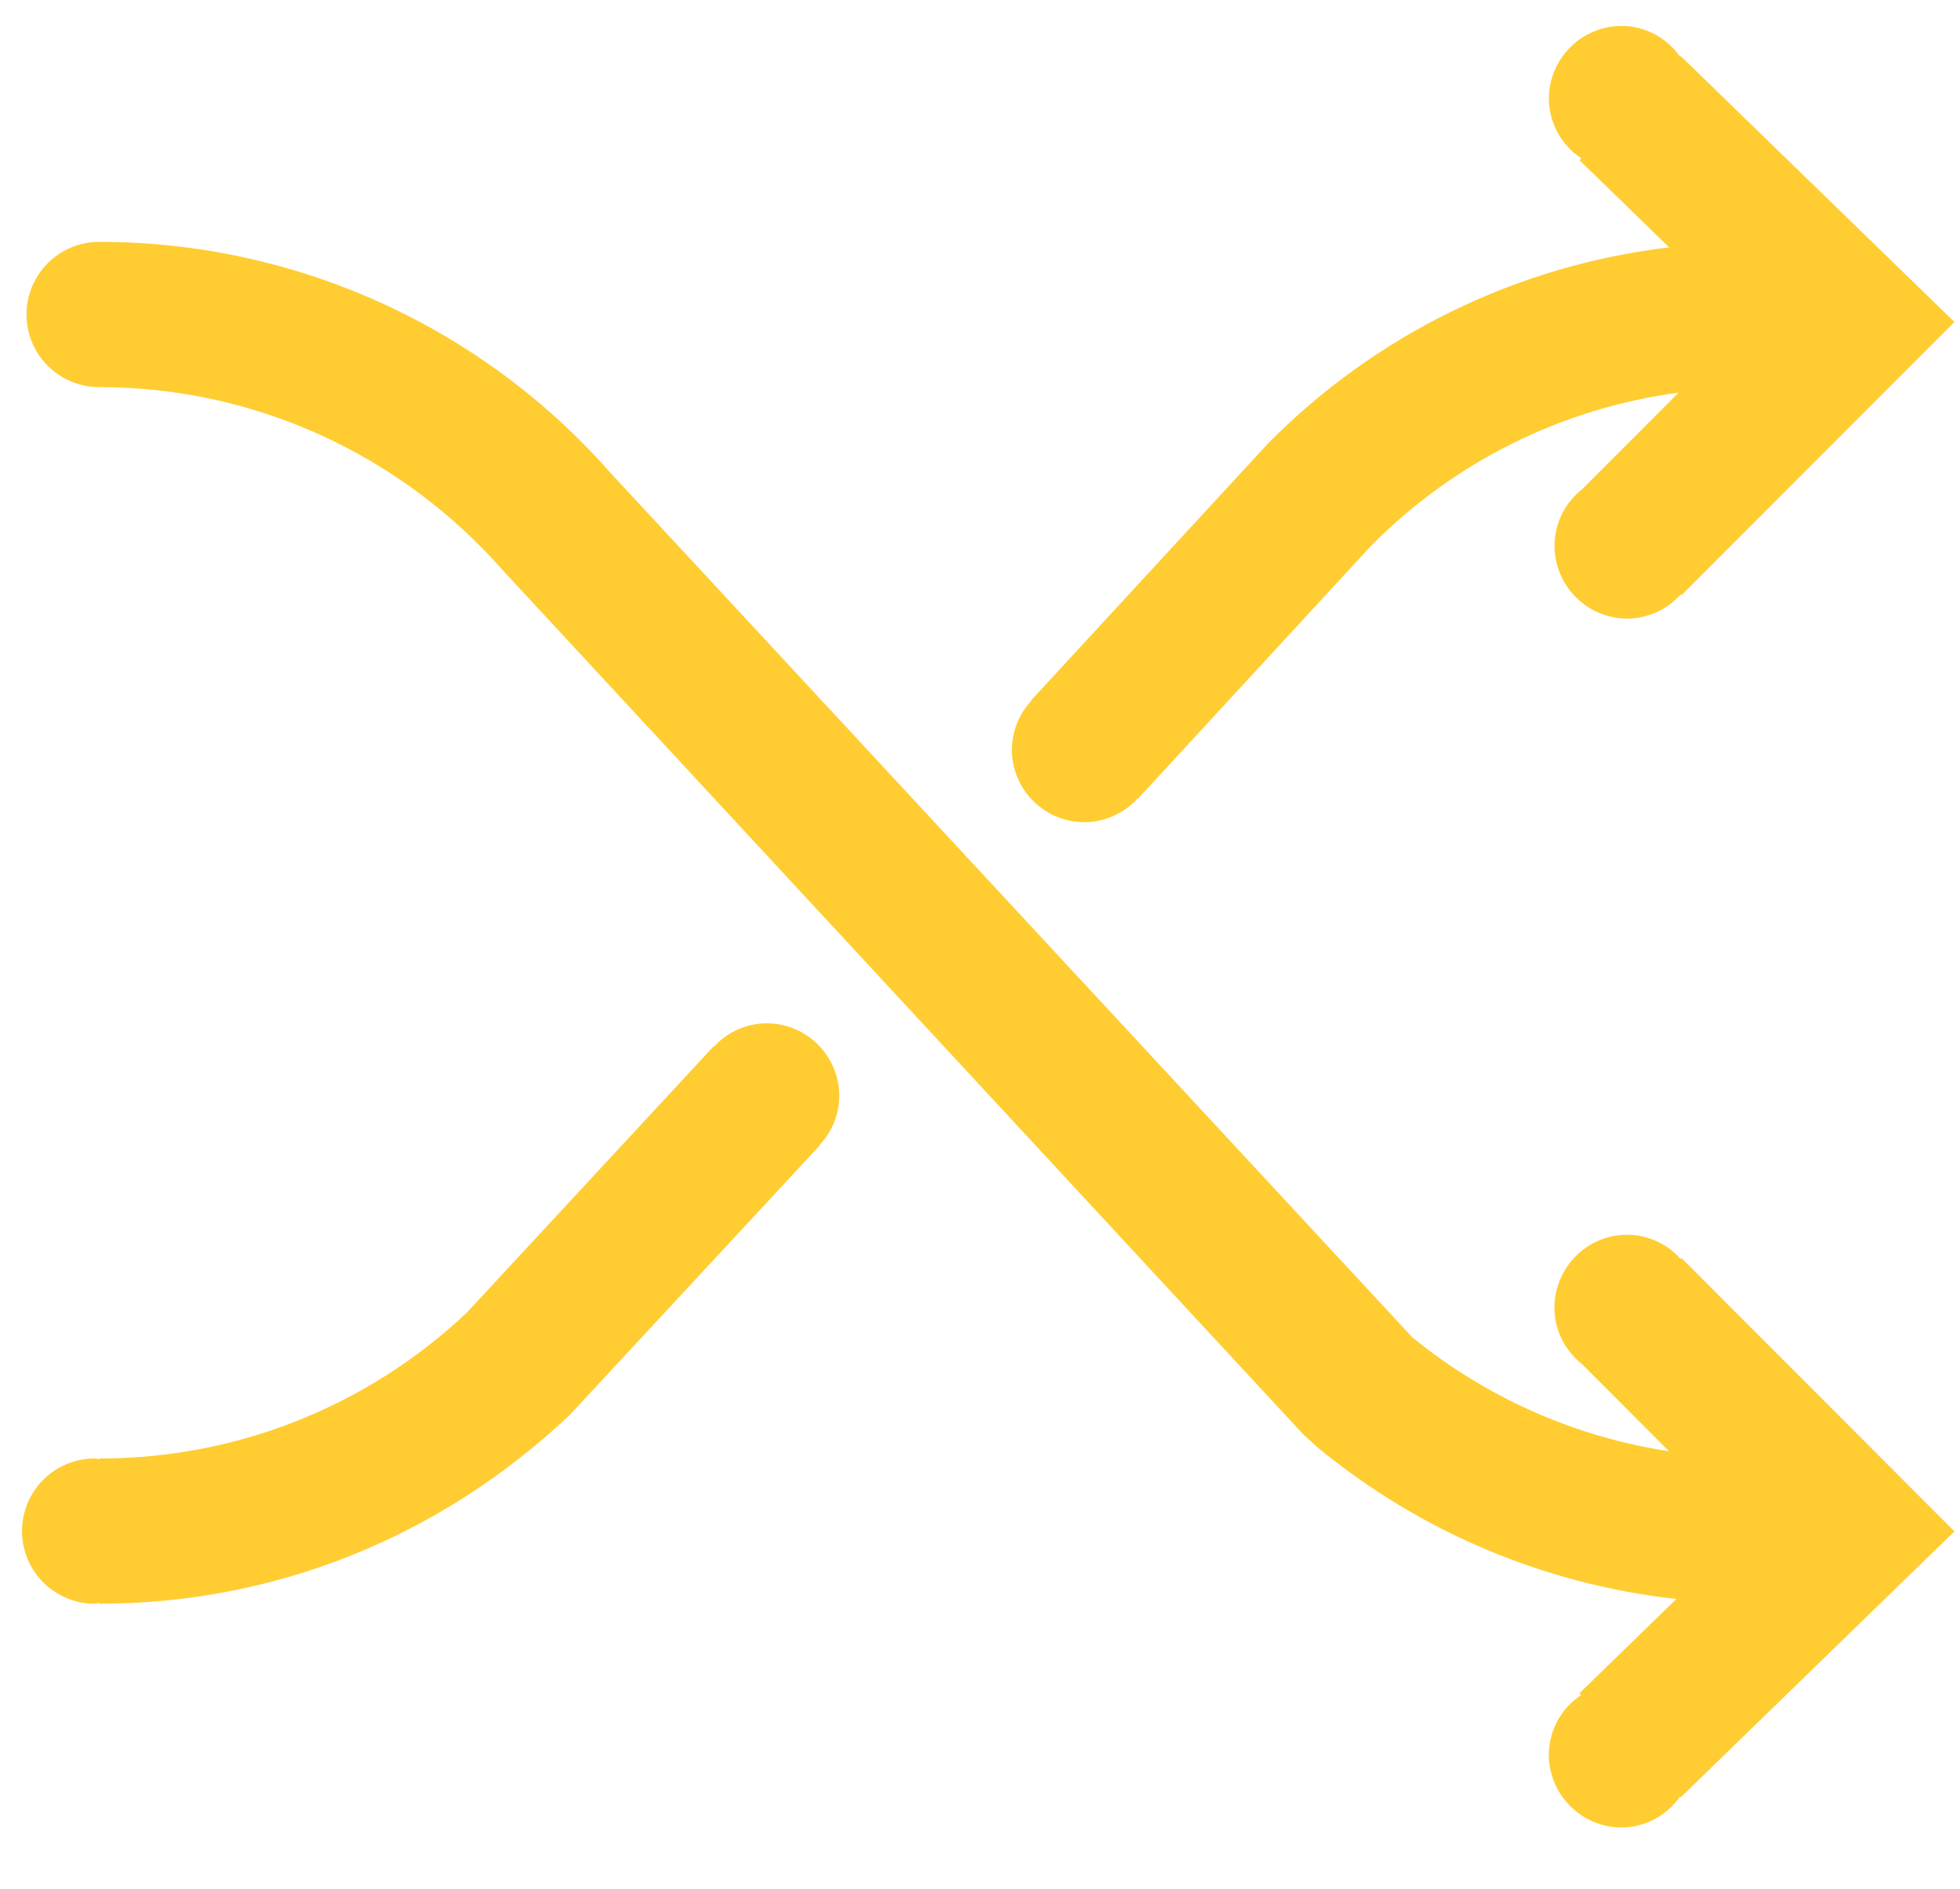
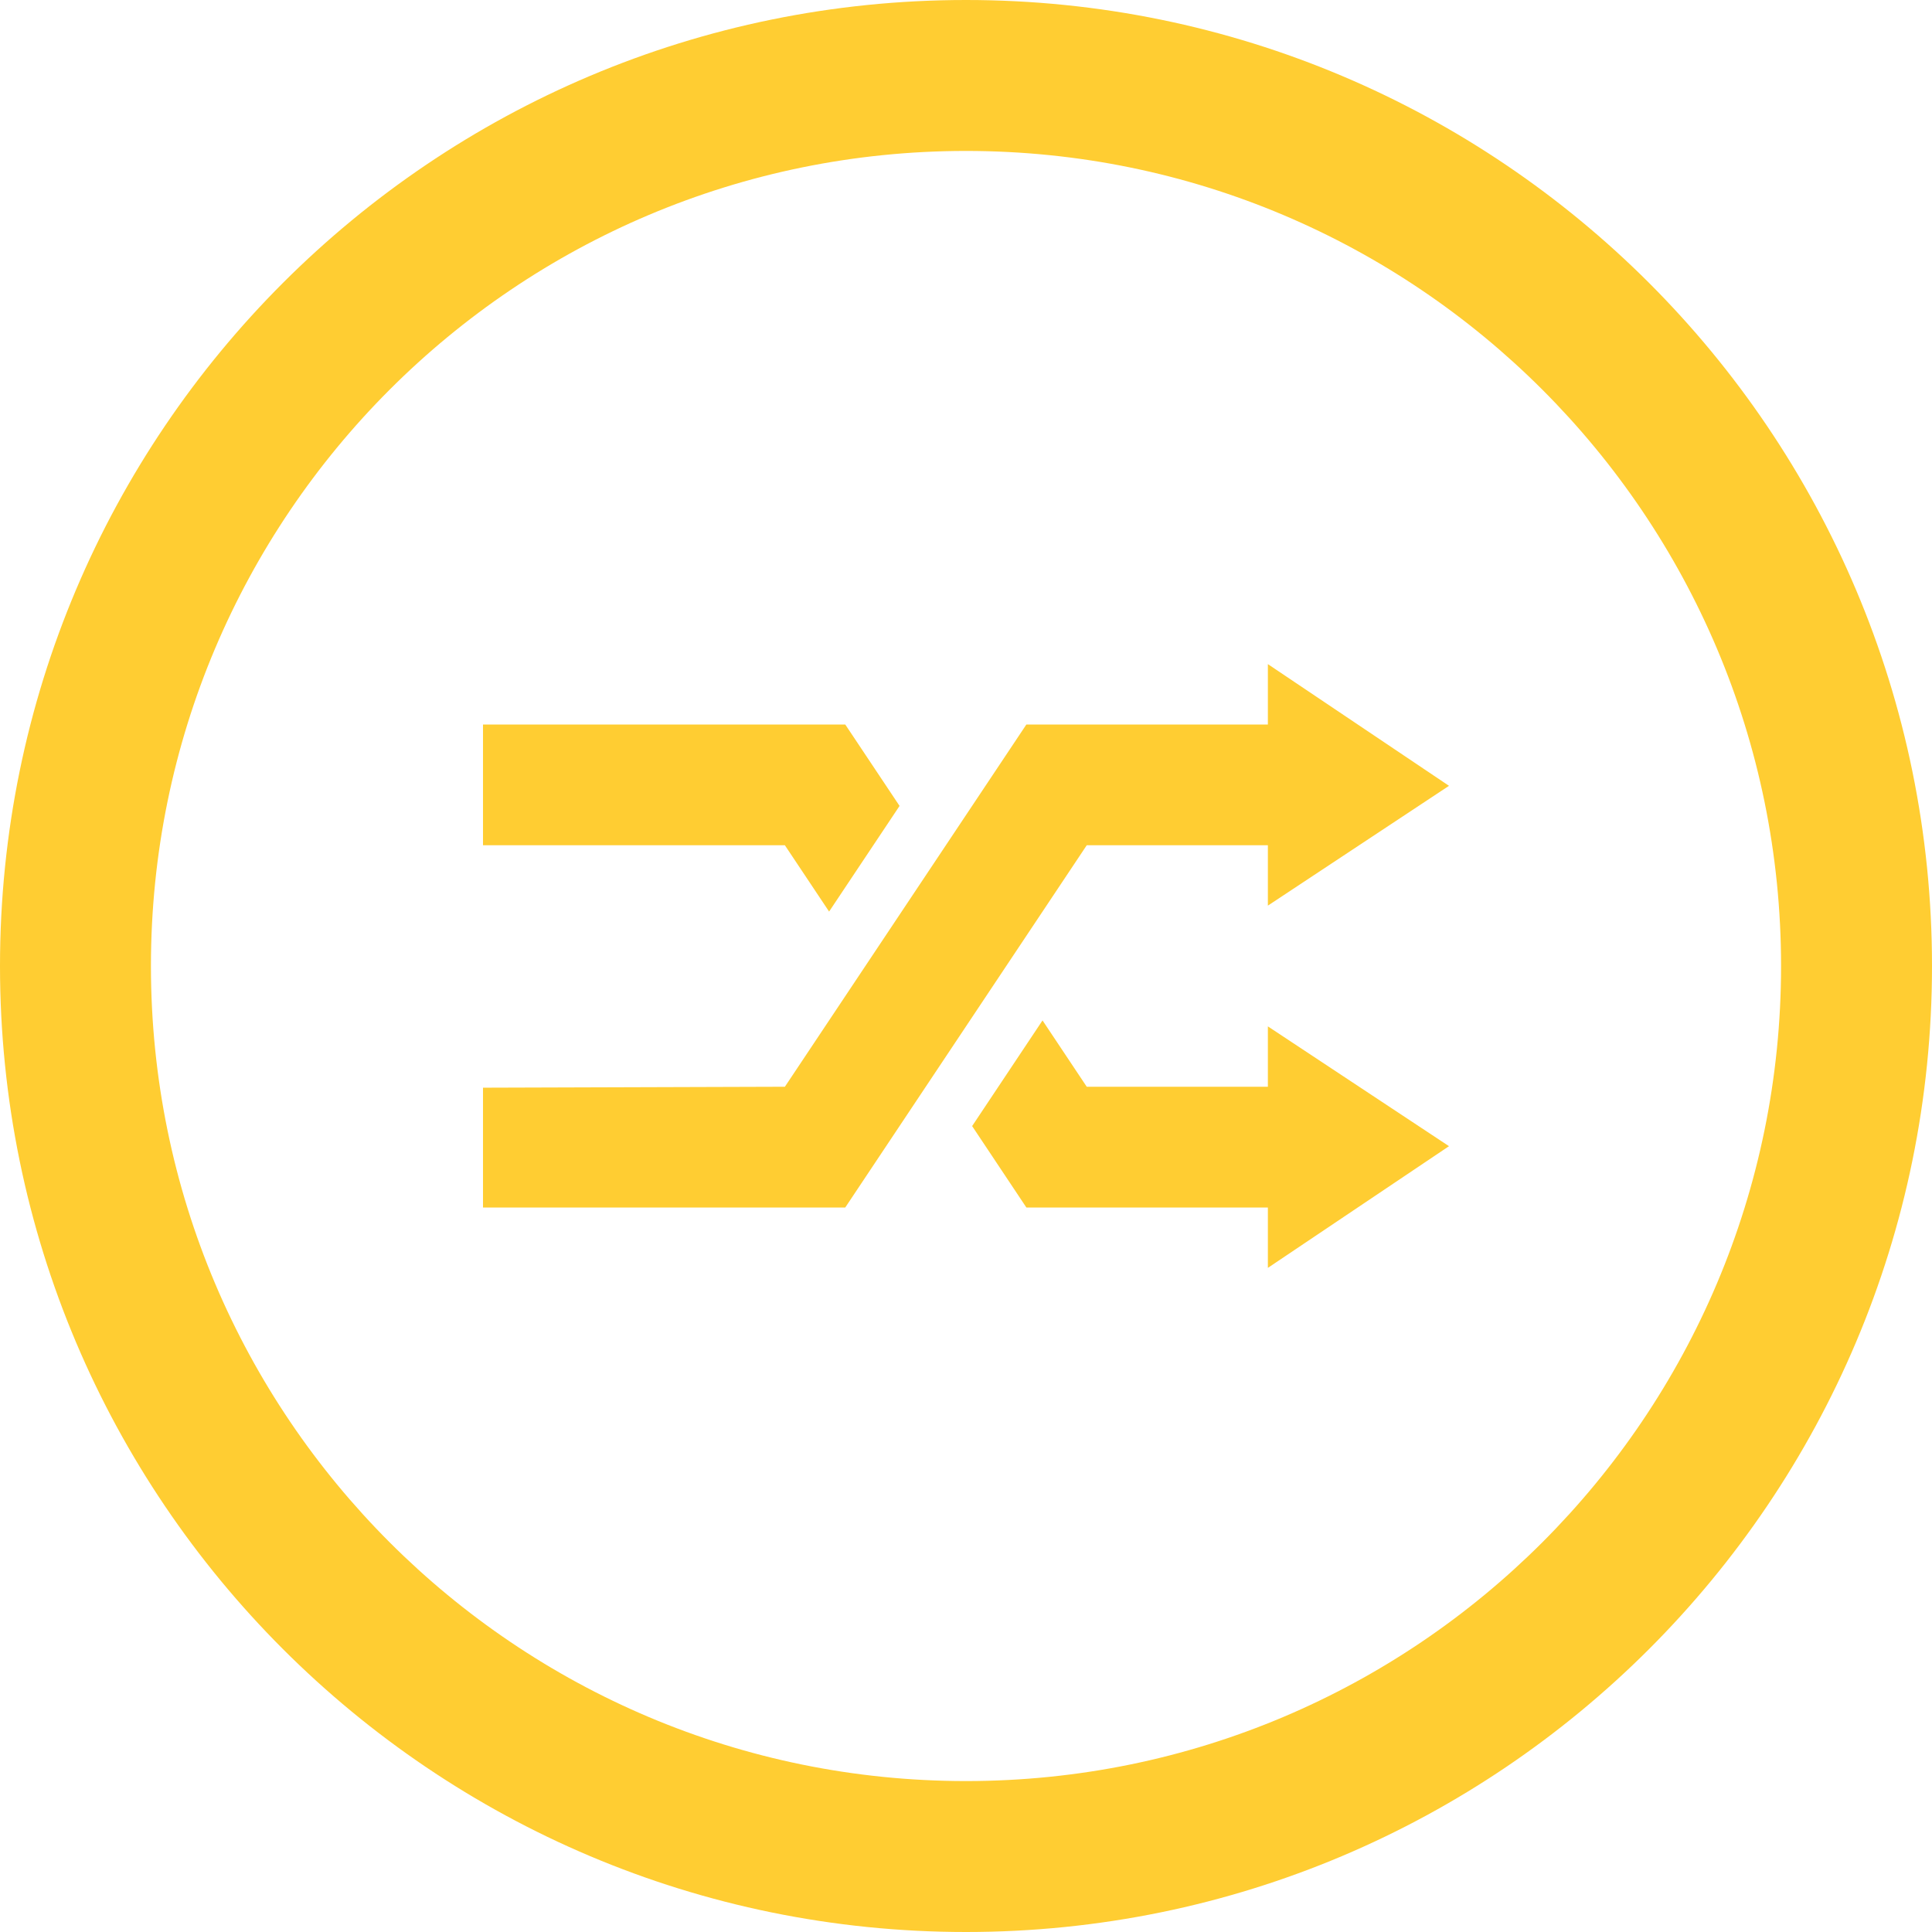
- <svg xmlns="http://www.w3.org/2000/svg" t="1506653344853" class="icon" style="" viewBox="0 0 1063 1024" version="1.1" p-id="774" width="207.617" height="200">
+ <svg xmlns="http://www.w3.org/2000/svg" t="1508475713331" class="icon" style="" viewBox="0 0 1024 1024" version="1.1" p-id="4741" width="200" height="200">
  <defs>
    <style type="text/css" />
  </defs>
-   <path d="M911.478 682.654a38.991 38.991 0 0 0-30.326-13.115c-21.898 0.827-38.912 19.298-38.085 41.196 0.473 11.934 6.38 22.055 14.966 28.987l47.183 47.222a289.201 289.201 0 0 1-139.264-61.794L331.697 257.063A369.388 369.388 0 0 0 53.957 131.151a39.385 39.385 0 1 0 0 78.769h0.039c83.653 0 163.249 36.116 219.215 99.879l433.625 468.007 8.271 7.483a369.664 369.664 0 0 0 194.048 81.762l-52.539 51.082 0.985 0.945a39.07 39.07 0 0 0-17.605 33.713c0.866 21.898 19.298 38.991 41.157 38.124a38.912 38.912 0 0 0 29.972-16.699l0.394 0.394 148.48-144.226-148.047-148.204-0.473 0.473z" p-id="775" fill="#ffcd32" />
-   <path d="M911.163 30.759a38.991 38.991 0 0 0-30.011-16.699 39.66 39.66 0 0 0-41.118 38.124 38.991 38.991 0 0 0 17.605 33.674l-0.985 1.024 48.601 47.262a366.08 366.08 0 0 0-217.482 106.26l-128.551 139.343 0.197 0.197a38.991 38.991 0 0 0-10.634 26.506 39.385 39.385 0 0 0 39.385 39.385 38.991 38.991 0 0 0 28.751-12.879l0.197 0.197 126.582-137.295a287.665 287.665 0 0 1 166.676-82.944l-52.224 52.303a39.109 39.109 0 0 0-15.045 29.026c-0.866 21.898 16.148 40.33 38.046 41.196a38.991 38.991 0 0 0 30.326-13.115l0.473 0.433 148.047-148.165-148.48-144.226-0.394 0.394zM415.783 554.89a38.873 38.873 0 0 0-28.672 12.761l-0.197-0.158-133.75 144.266A289.201 289.201 0 0 1 53.957 790.843v0.473c-0.866-0.039-1.575-0.473-2.442-0.473a39.385 39.385 0 1 0 0 78.769c0.866 0 1.575-0.473 2.442-0.473v0.473c94.562 0 184.517-35.722 255.094-102.4l135.601-146.156-0.197-0.158a38.873 38.873 0 0 0 10.713-26.624 39.385 39.385 0 0 0-39.385-39.385" p-id="776" fill="#ffcd32" />
+   <path d="M512 0C229.218 0 0 229.218 0 512s229.218 512 512 512 512-229.218 512-512S794.782 0 512 0zM512 944c-238.594 0-432-193.406-432-432S273.406 80 512 80s432 193.406 432 432S750.594 944 512 944z" p-id="4742" fill="#ffcd32" />
+   <path d="M672 448 672 480 768 416.5 672 352 672 384 544 384 416 576 256 576.5 256 640 448 640 576 448Z" p-id="4743" fill="#ffcd32" />
+   <path d="M439.438 483.156 476.782 427.156 448 384 256 384 256 448 416 448Z" p-id="4744" fill="#ffcd32" />
+   <path d="M672 576 576 576 552.562 540.844 515.25 596.844 544 640 672 640 672 672 768 607.5 672 544Z" p-id="4745" fill="#ffcd32" />
</svg>
